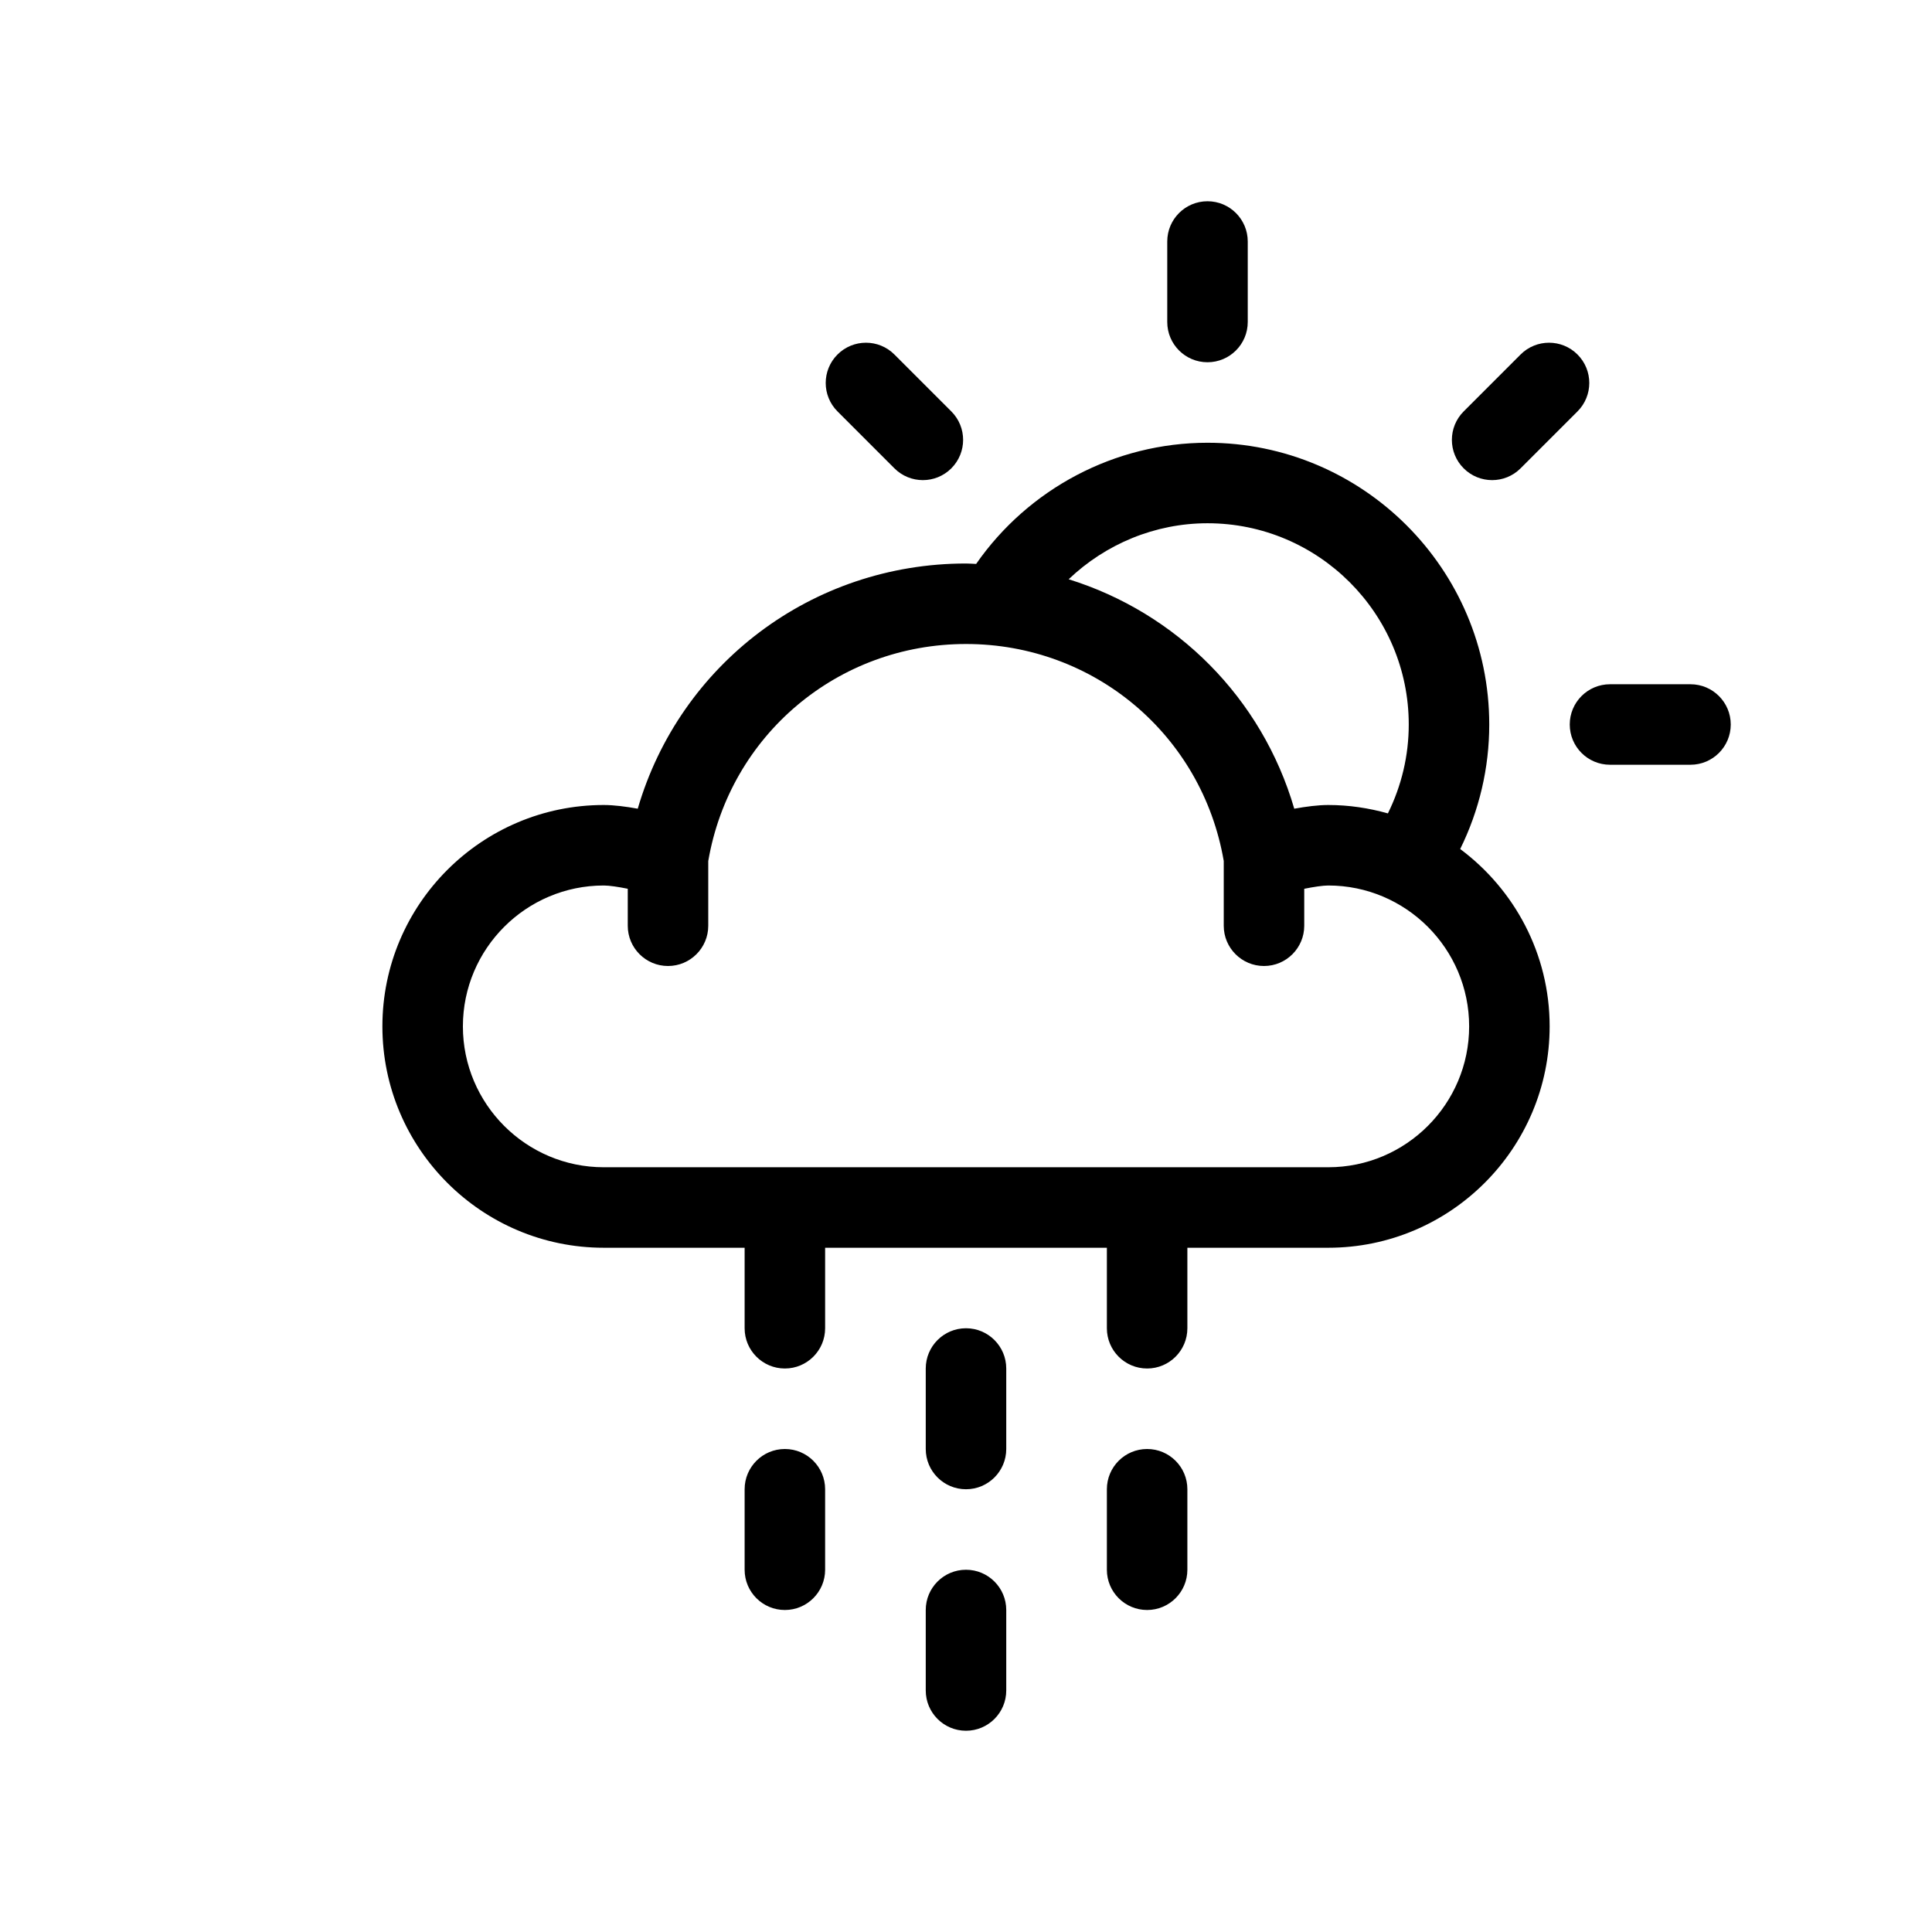
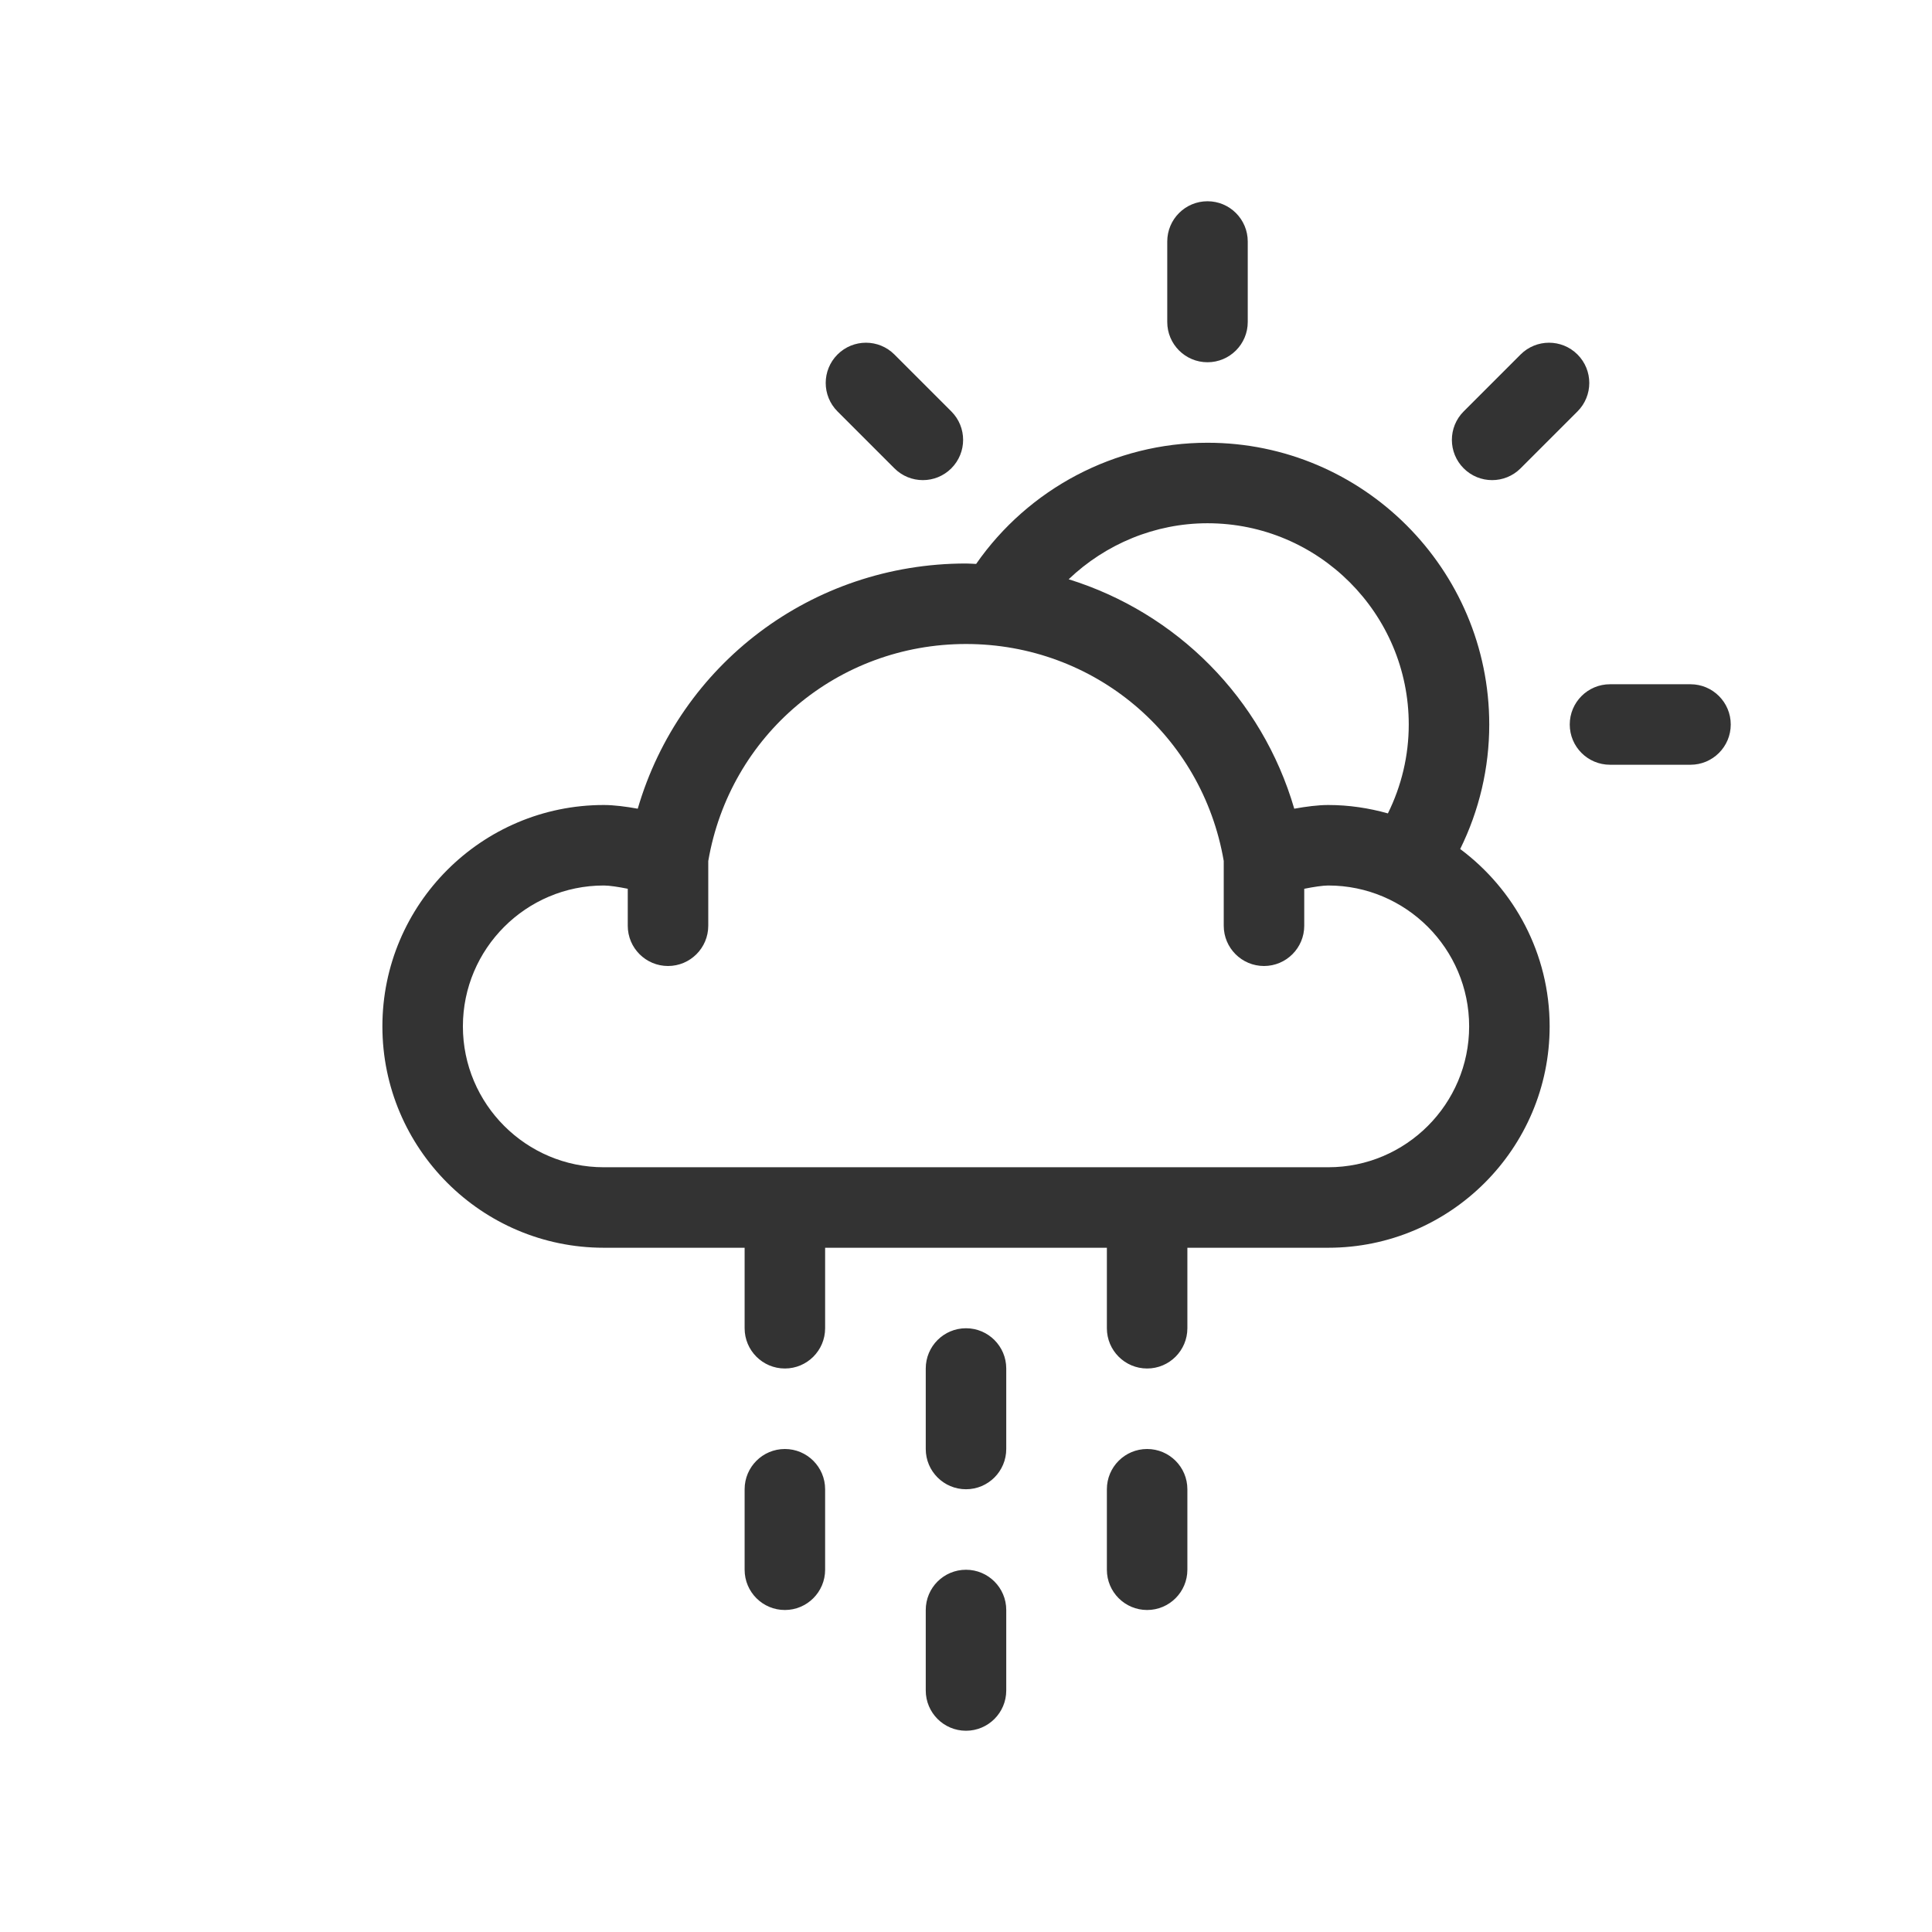
- <svg xmlns="http://www.w3.org/2000/svg" version="1.1" x="0px" y="0px" width="96px" height="96px" viewBox="0 0 96 96" enable-background="new 0 0 96 96" xml:space="preserve">
+ <svg xmlns="http://www.w3.org/2000/svg" version="1.1" x="0px" y="0px" width="96px" height="96px" fill="#333" viewBox="0 0 96 96" enable-background="new 0 0 96 96" xml:space="preserve">
  <g id="Base" display="none">
</g>
  <g id="Dibujo">
    <path d="M48,78c-1.105,0-2,0.896-2,2v4c0,1.104,0.895,2,2,2c1.104,0,2-0.896,2-2v-4C50,78.896,49.104,78,48,78z M44.443,23.271   c0.391,0.391,0.902,0.586,1.414,0.586s1.024-0.195,1.414-0.586c0.781-0.781,0.781-2.047,0-2.828l-2.828-2.828   c-0.781-0.781-2.047-0.781-2.828,0c-0.781,0.781-0.781,2.047,0,2.828L44.443,23.271z M60,18c1.104,0,2-0.896,2-2v-4   c0-1.104-0.896-2-2-2c-1.105,0-2,0.896-2,2v4C58,17.104,58.895,18,60,18z M74.143,23.857c0.512,0,1.023-0.195,1.414-0.586   l2.828-2.828c0.781-0.781,0.781-2.047,0-2.828c-0.781-0.781-2.047-0.781-2.828,0l-2.828,2.828c-0.781,0.781-0.781,2.047,0,2.828   C73.119,23.662,73.631,23.857,74.143,23.857z M39,72c-1.105,0-2,0.896-2,2v4c0,1.104,0.895,2,2,2c1.104,0,2-0.896,2-2v-4   C41,72.896,40.104,72,39,72z M84,34h-4c-1.105,0-2,0.896-2,2s0.895,2,2,2h4c1.104,0,2-0.896,2-2S85.104,34,84,34z M48,66   c-1.105,0-2,0.896-2,2v4c0,1.104,0.895,2,2,2c1.104,0,2-0.896,2-2v-4C50,66.896,49.104,66,48,66z M72.556,42.187   C73.501,40.271,74,38.166,74,36c0-7.72-6.28-14-14-14c-4.601,0-8.895,2.281-11.496,6.021C48.336,28.016,48.17,28,48.001,28   c-7.664,0-14.219,5.012-16.312,12.184C31.113,40.079,30.508,40,30.001,40c-6.066,0-11,4.935-11,11s4.934,11,11,11H37v4   c0,1.104,0.895,2,2,2c1.104,0,2-0.896,2-2v-4h14v4c0,1.104,0.895,2,2,2c1.104,0,2-0.896,2-2v-4h7.001c6.065,0,11-4.935,11-11   C77.001,47.392,75.247,44.194,72.556,42.187z M60,26c5.514,0,10,4.486,10,10c0,1.548-0.36,3.05-1.036,4.417   C68.019,40.152,67.028,40,66.001,40c-0.508,0-1.112,0.079-1.69,0.184c-1.608-5.511-5.854-9.735-11.21-11.401   C54.939,27.03,57.397,26,60,26z M66.001,58h-36c-3.859,0-7-3.141-7-7s3.141-7,7-7c0.277,0,0.723,0.068,1.192,0.162V46   c0,1.104,0.896,2,2,2s2-0.896,2-2v-3.214C36.264,36.53,41.628,32,48.001,32c6.37,0,11.733,4.528,12.806,10.781V46   c0,1.104,0.896,2,2,2s2-0.896,2-2v-1.837C65.278,44.069,65.727,44,66.001,44c3.859,0,7,3.141,7,7S69.86,58,66.001,58z M57,72   c-1.105,0-2,0.896-2,2v4c0,1.104,0.895,2,2,2c1.104,0,2-0.896,2-2v-4C59,72.896,58.104,72,57,72z" />
  </g>
</svg>
